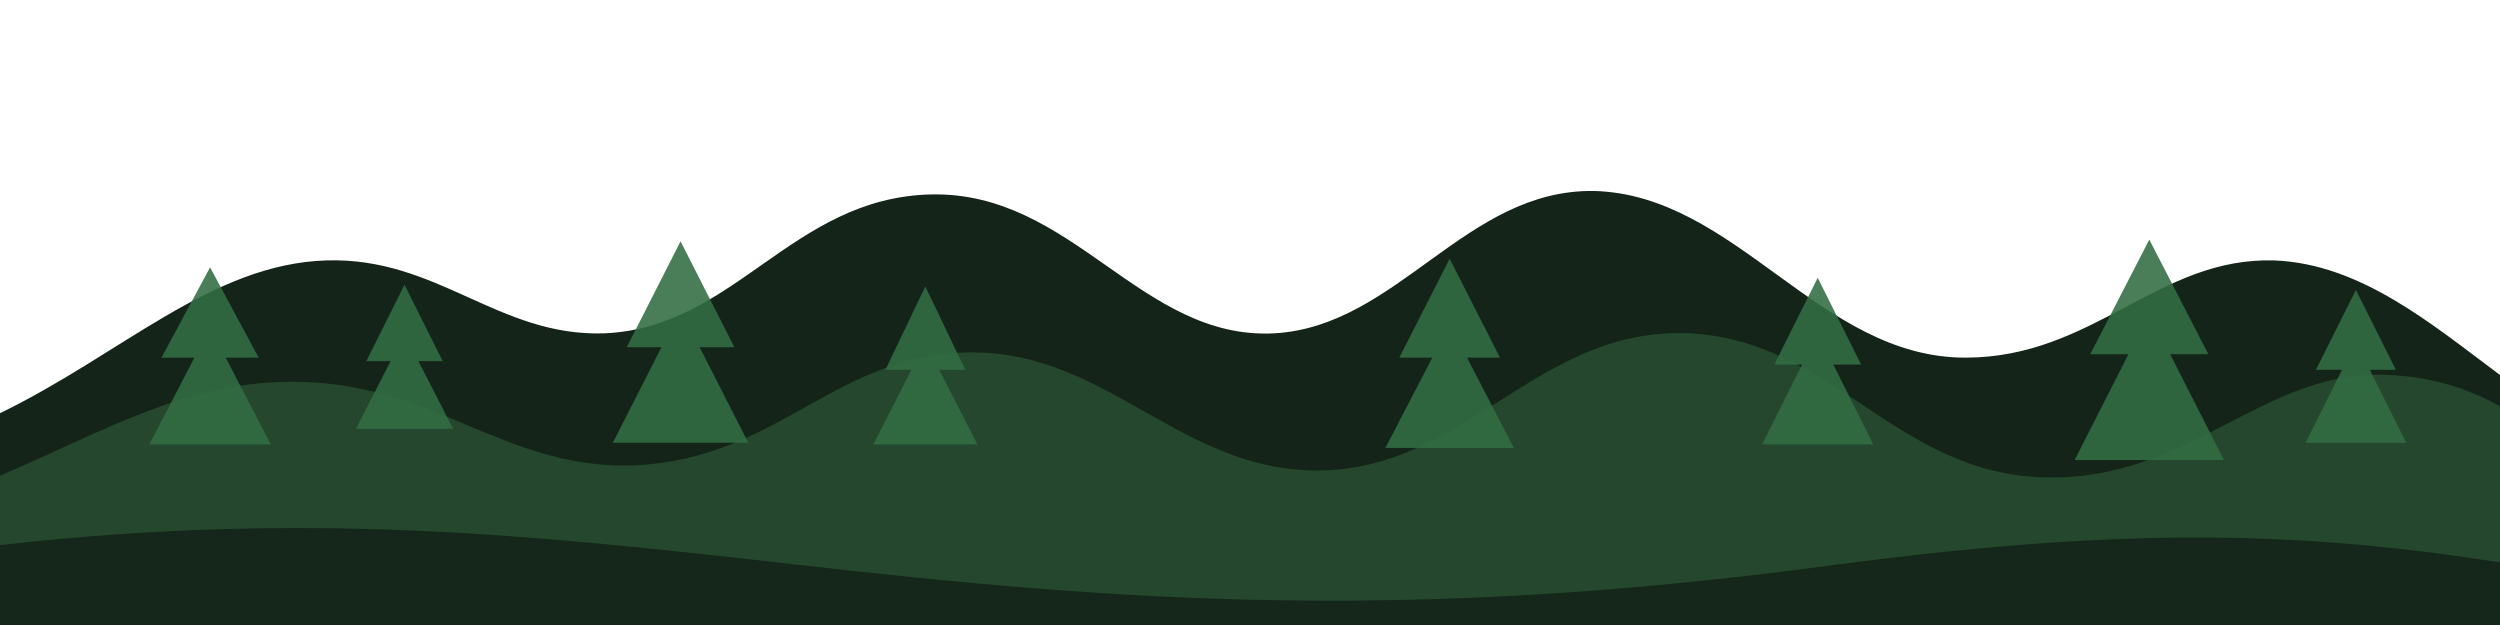
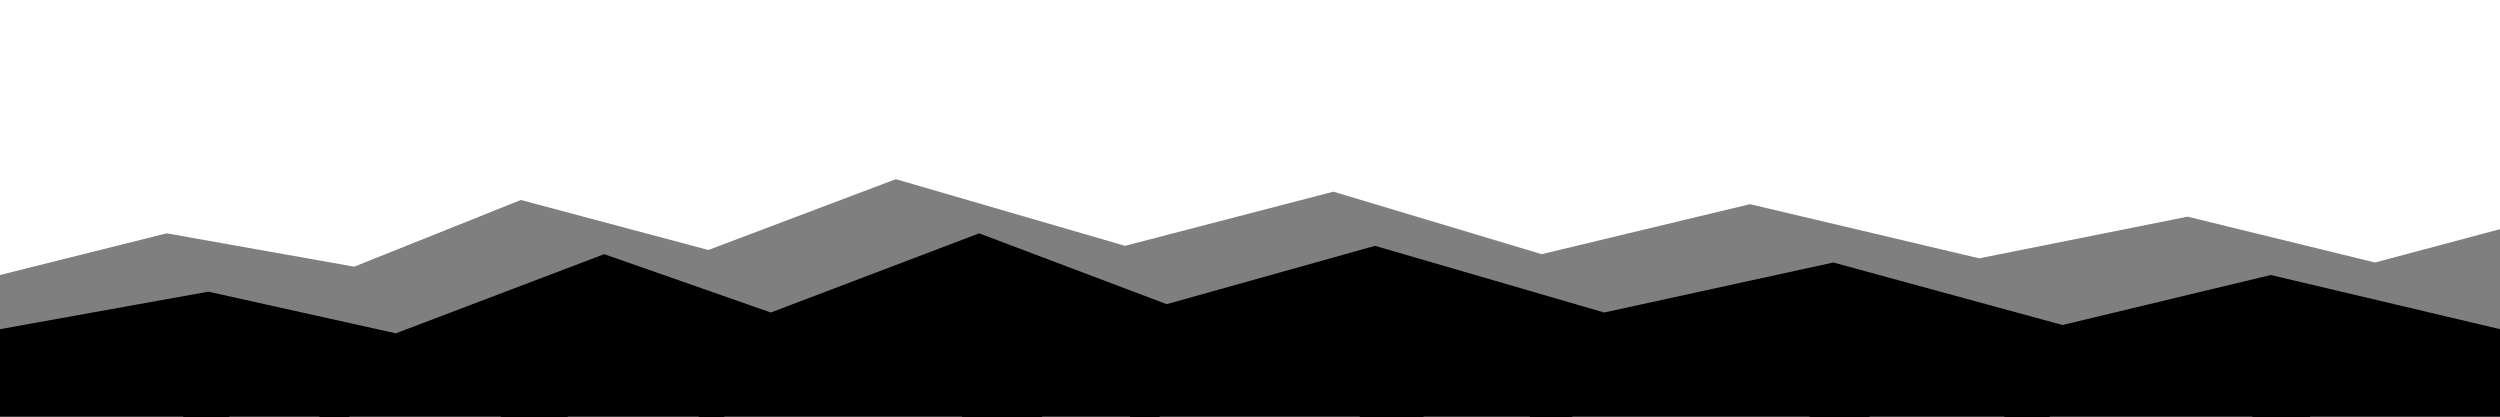
- <svg xmlns="http://www.w3.org/2000/svg" width="1440" height="360" viewBox="0 0 1440 360" fill="none">
-   <path d="M0 238c70-34 122-86 188-88 64-2 99 44 160 42 75-3 108-78 188-80 82-2 121 84 198 80 71-4 110-83 184-82 82 2 130 96 214 96 74 0 111-58 178-56 50 2 91 37 130 66v144H0V238Z" fill="#142419" />
-   <path d="M0 274c61-26 110-56 174-54 78 2 118 51 192 48 84-4 116-66 196-65 76 1 118 67 195 68 87 1 128-83 216-79 83 4 119 81 205 83 84 2 126-63 198-59 25 1 46 8 64 18v126H0v-86Z" fill="#24472d" />
-   <g opacity=".88">
-     <path d="M93 206l28-52 28 52h-19l26 50h-70l26-50H93Z" fill="#326d43" />
-     <path d="M211 208l22-44 22 44h-14l20 39h-56l20-39h-14Z" fill="#326d43" />
-     <path d="M361 200l31-61 31 61h-20l28 55h-78l28-55h-20Z" fill="#326d43" />
-     <path d="M510 213l23-48 23 48h-15l22 43h-60l22-43h-15Z" fill="#326d43" />
-     <path d="M806 206l29-57 29 57h-19l27 52h-74l27-52h-19Z" fill="#326d43" />
-     <path d="M1022 210l25-50 25 50h-16l23 46h-64l23-46h-16Z" fill="#326d43" />
-     <path d="M1204 204l34-66 34 66h-22l31 61h-86l31-61h-22Z" fill="#326d43" />
-     <path d="M1334 213l23-46 23 46h-15l21 42h-58l21-42h-15Z" fill="#326d43" />
+ <svg xmlns="http://www.w3.org/2000/svg" viewBox="0 0 1200 200" preserveAspectRatio="none" fill="#000">
+   <path d="M0 200 V132 L80 112 L170 128 L250 96 L340 120 L430 86 L540 118 L640 92 L740 122 L840 98 L950 124 L1050 104 L1140 126 L1200 110 V200 Z" opacity="0.5" />
+   <path d="M0 200 V158 L100 140 L190 160 L290 122 L370 150 L470 112 L560 146 L660 118 L770 150 L880 126 L990 156 L1090 132 L1200 158 V200 Z" />
+   <g>
+     <path d="M92 162 l16 24 h-7 l13 20 h-8 l13 18 h-40 l13-18 h-8 l13-20 h-7 z" />
+     <path d="M158 168 l10 15 h-5 l8 13 h-6 l9 13 h-27 l9-13 h-6 l8-13 h-5 z" />
+     <path d="M247 150 l21 30 h-9 l17 25 h-11 l17 23 h-51 l17-23 h-11 l17-25 h-9 z" />
+     <path d="M338 166 l12 18 h-6 l10 15 h-7 l10 15 h-31 l10-15 h-7 l10-15 h-6 z" />
+     <path d="M470 142 l24 34 h-10 l19 28 h-12 l19 25 h-58 l19-25 h-12 l19-28 h-10 z" />
+     <path d="M548 170 l9 14 h-5 l8 12 h-6 l8 12 h-25 l8-12 h-6 l8-12 h-4 z" />
+     <path d="M660 154 l18 26 h-8 l14 21 h-9 l15 20 h-44 l15-20 h-9 l14-21 h-8 z" />
+     <path d="M742 172 l11 16 h-6 l9 14 h-6 l9 13 h-29 l9-13 h-6 l9-14 h-6 z" />
+     <path d="M872 150 l22 32 h-9 l18 26 h-11 l18 24 h-54 l18-24 h-11 l18-26 h-9 z" />
+     <path d="M968 168 l13 19 h-6 l11 16 h-7 l11 16 h-34 l11-16 h-7 l11-16 h-6 z" />
+     <path d="M1088 158 l17 25 h-8 l14 20 h-9 l14 19 h-42 l14-19 h-9 l14-20 h-7 z" />
  </g>
-   <path d="M0 314c176-20 307-6 457 11 191 22 355 33 595 1 165-22 268-21 388-2v36H0v-46Z" fill="#0f1a12" opacity=".72" />
</svg>
